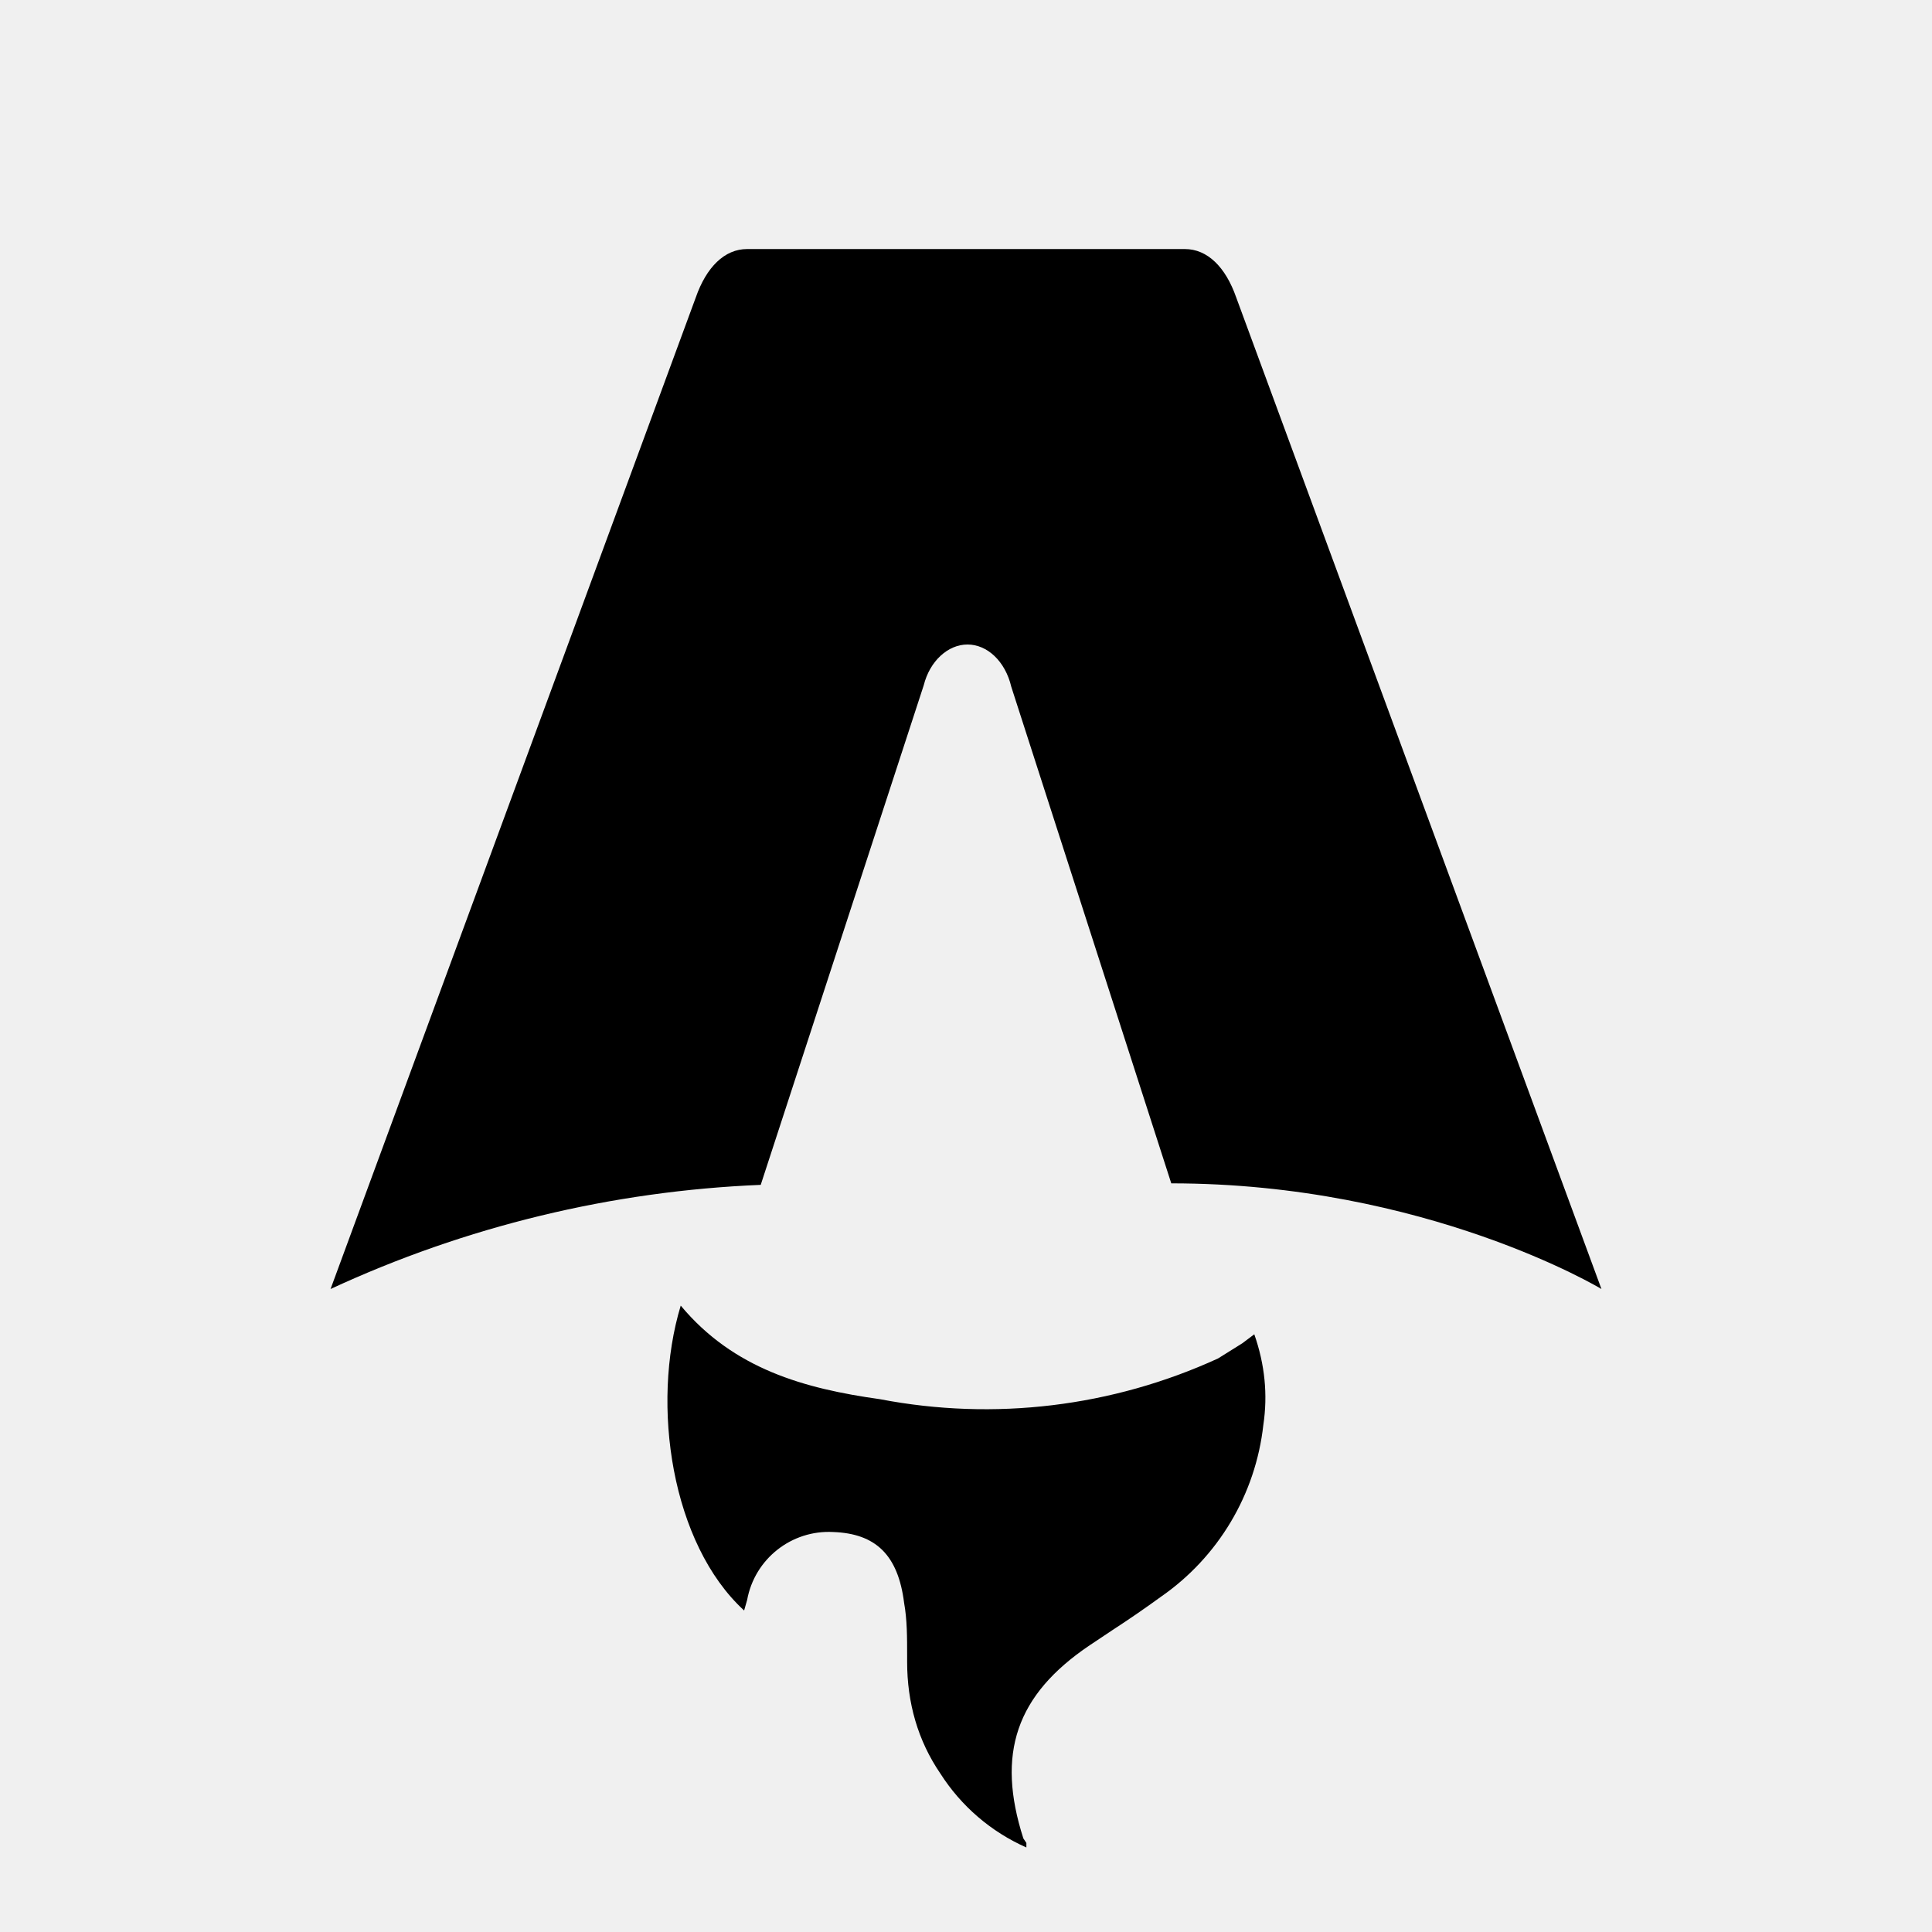
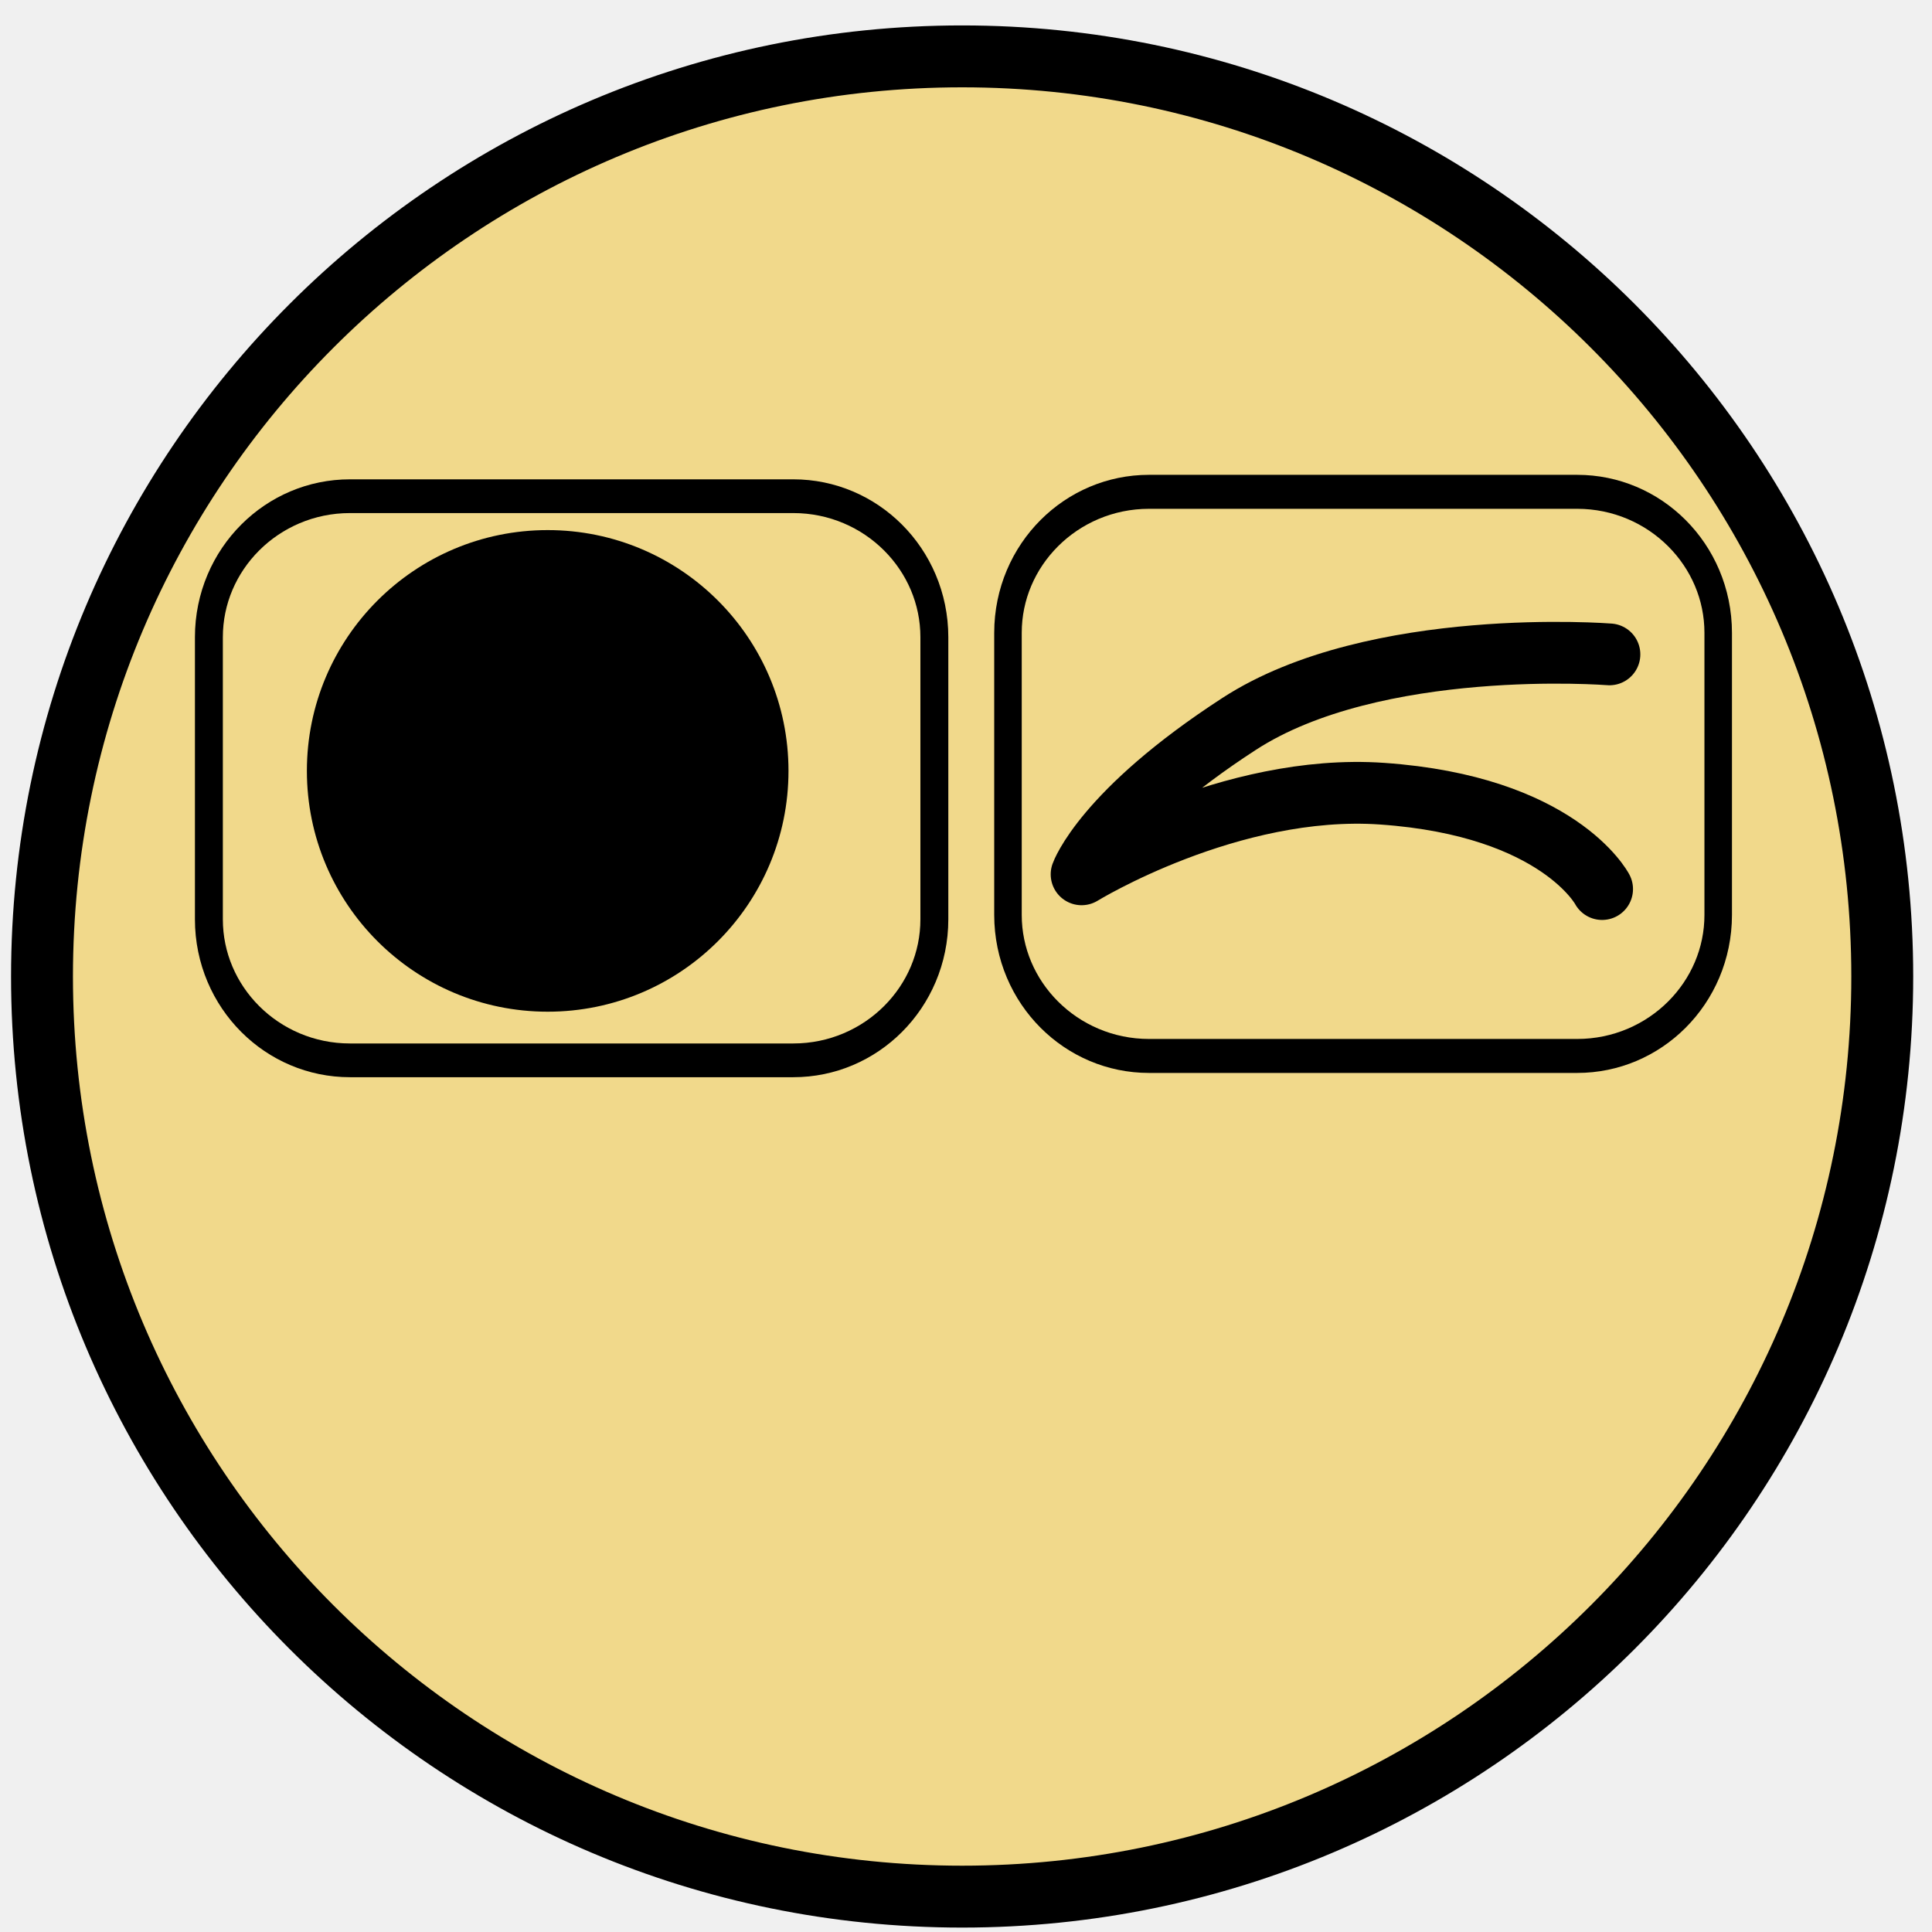
- <svg xmlns="http://www.w3.org/2000/svg" fill="none" viewBox="0 0 128 128">
-   <path d="M50.4 78.5a75.1 75.1 0 0 0-28.5 6.9l24.2-65.7c.7-2 1.9-3.2 3.4-3.2h29c1.5 0 2.7 1.2 3.4 3.2l24.2 65.7s-11.6-7-28.5-7L67 45.5c-.4-1.7-1.6-2.8-2.9-2.8-1.3 0-2.5 1.1-2.9 2.7L50.4 78.5Zm-1.1 28.2Zm-4.2-20.2c-2 6.6-.6 15.8 4.2 20.2a17.5 17.5 0 0 1 .2-.7 5.5 5.5 0 0 1 5.7-4.5c2.8.1 4.3 1.5 4.7 4.7.2 1.1.2 2.3.2 3.5v.4c0 2.7.7 5.2 2.2 7.4a13 13 0 0 0 5.7 4.9v-.3l-.2-.3c-1.8-5.6-.5-9.5 4.4-12.8l1.5-1a73 73 0 0 0 3.2-2.2 16 16 0 0 0 6.8-11.4c.3-2 .1-4-.6-6l-.8.6-1.6 1a37 37 0 0 1-22.4 2.7c-5-.7-9.7-2-13.2-6.2Z" />
-   <style>
-         path { fill: #000; }
-         @media (prefers-color-scheme: dark) {
-             path { fill: #FFF; }
-         }
-     </style>
+ <svg xmlns="http://www.w3.org/2000/svg" width="100%" height="100%" viewBox="0 0 250 250" version="1.1" xml:space="preserve" style="fill-rule:evenodd;clip-rule:evenodd;stroke-linecap:round;stroke-linejoin:round;stroke-miterlimit:1.5;">
+   <g transform="matrix(2.10227,0,0,2.10227,-27.6387,-262.706)">
+     <g transform="matrix(1,0,0,1,-17.7346,-6.29291)">
+       <circle cx="90.103" cy="191.362" r="56.636" style="fill:rgb(241,217,139);stroke:black;stroke-width:3.81px;" />
+     </g>
+     <g transform="matrix(1.18475,0,0,1.46261,-16.6479,-77.3767)">
+       <path d="M114.416,164.974C114.416,161.698 111.133,159.039 107.089,159.039L84.845,159.039C80.8,159.039 77.517,161.698 77.517,164.974L77.517,176.845C77.517,180.121 80.8,182.78 84.845,182.78L107.089,182.78C111.133,182.78 114.416,180.121 114.416,176.845L114.416,164.974Z" style="fill:none;stroke:black;stroke-width:1.43px;" />
+     </g>
+     <g transform="matrix(1.21018,0,0,1.46261,-67.8049,-77.1067)">
+       <path d="M114.416,164.974C114.416,161.698 111.202,159.039 107.243,159.039L84.691,159.039C80.731,159.039 77.517,161.698 77.517,164.974L77.517,176.845C77.517,180.121 80.731,182.78 84.691,182.78L107.243,182.78C111.202,182.78 114.416,180.121 114.416,176.845L114.416,164.974Z" style="fill:none;stroke:black;stroke-width:1.42px;" />
+     </g>
+     <g transform="matrix(2.59081,0,0,2.59081,-76.1609,-286.313)">
+       <circle cx="47.483" cy="177.059" r="5.721" />
+     </g>
+     <g transform="matrix(1.57769,0,0,1.57769,-57.4701,-106.435)">
+       <path d="M107.551,172.199C107.551,172.199 98.398,171.477 93.106,174.91C87.815,178.342 86.957,180.78 86.957,180.78C86.957,180.78 92.747,177.219 98.684,177.634C105.572,178.115 107.265,181.355 107.265,181.355" style="fill:none;stroke:black;stroke-width:2.41px;" />
+     </g>
+   </g>
</svg>
